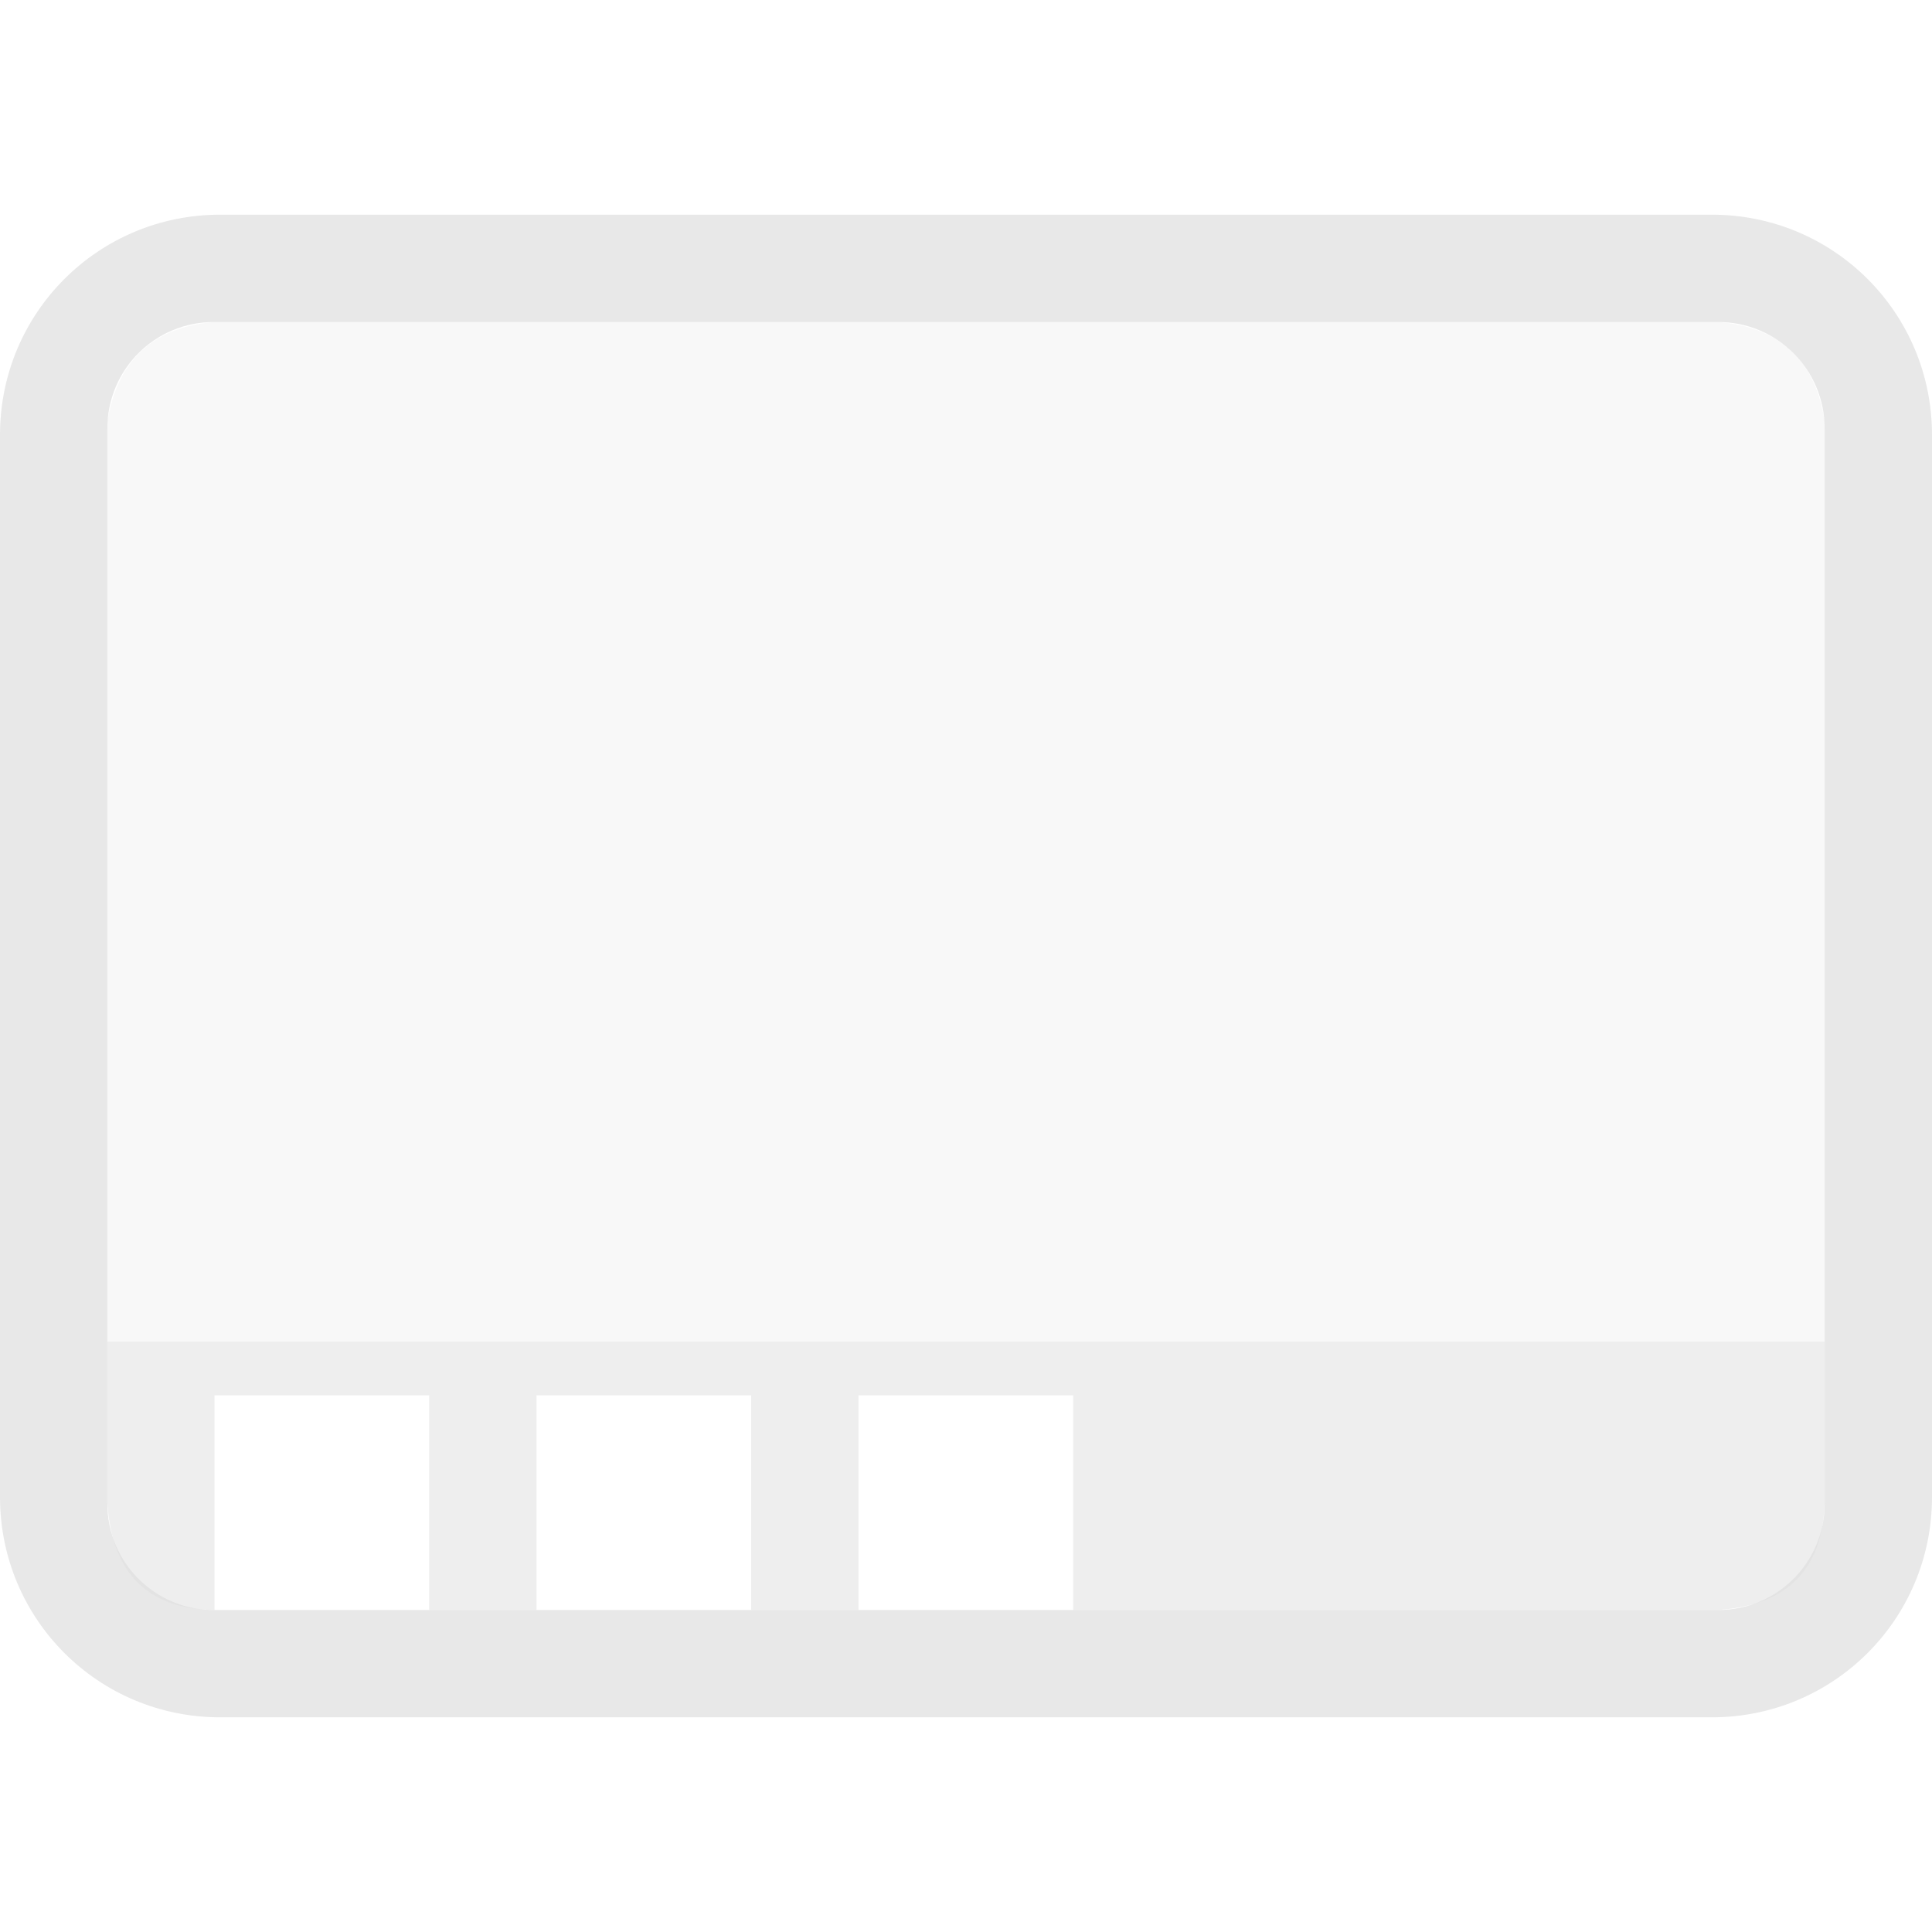
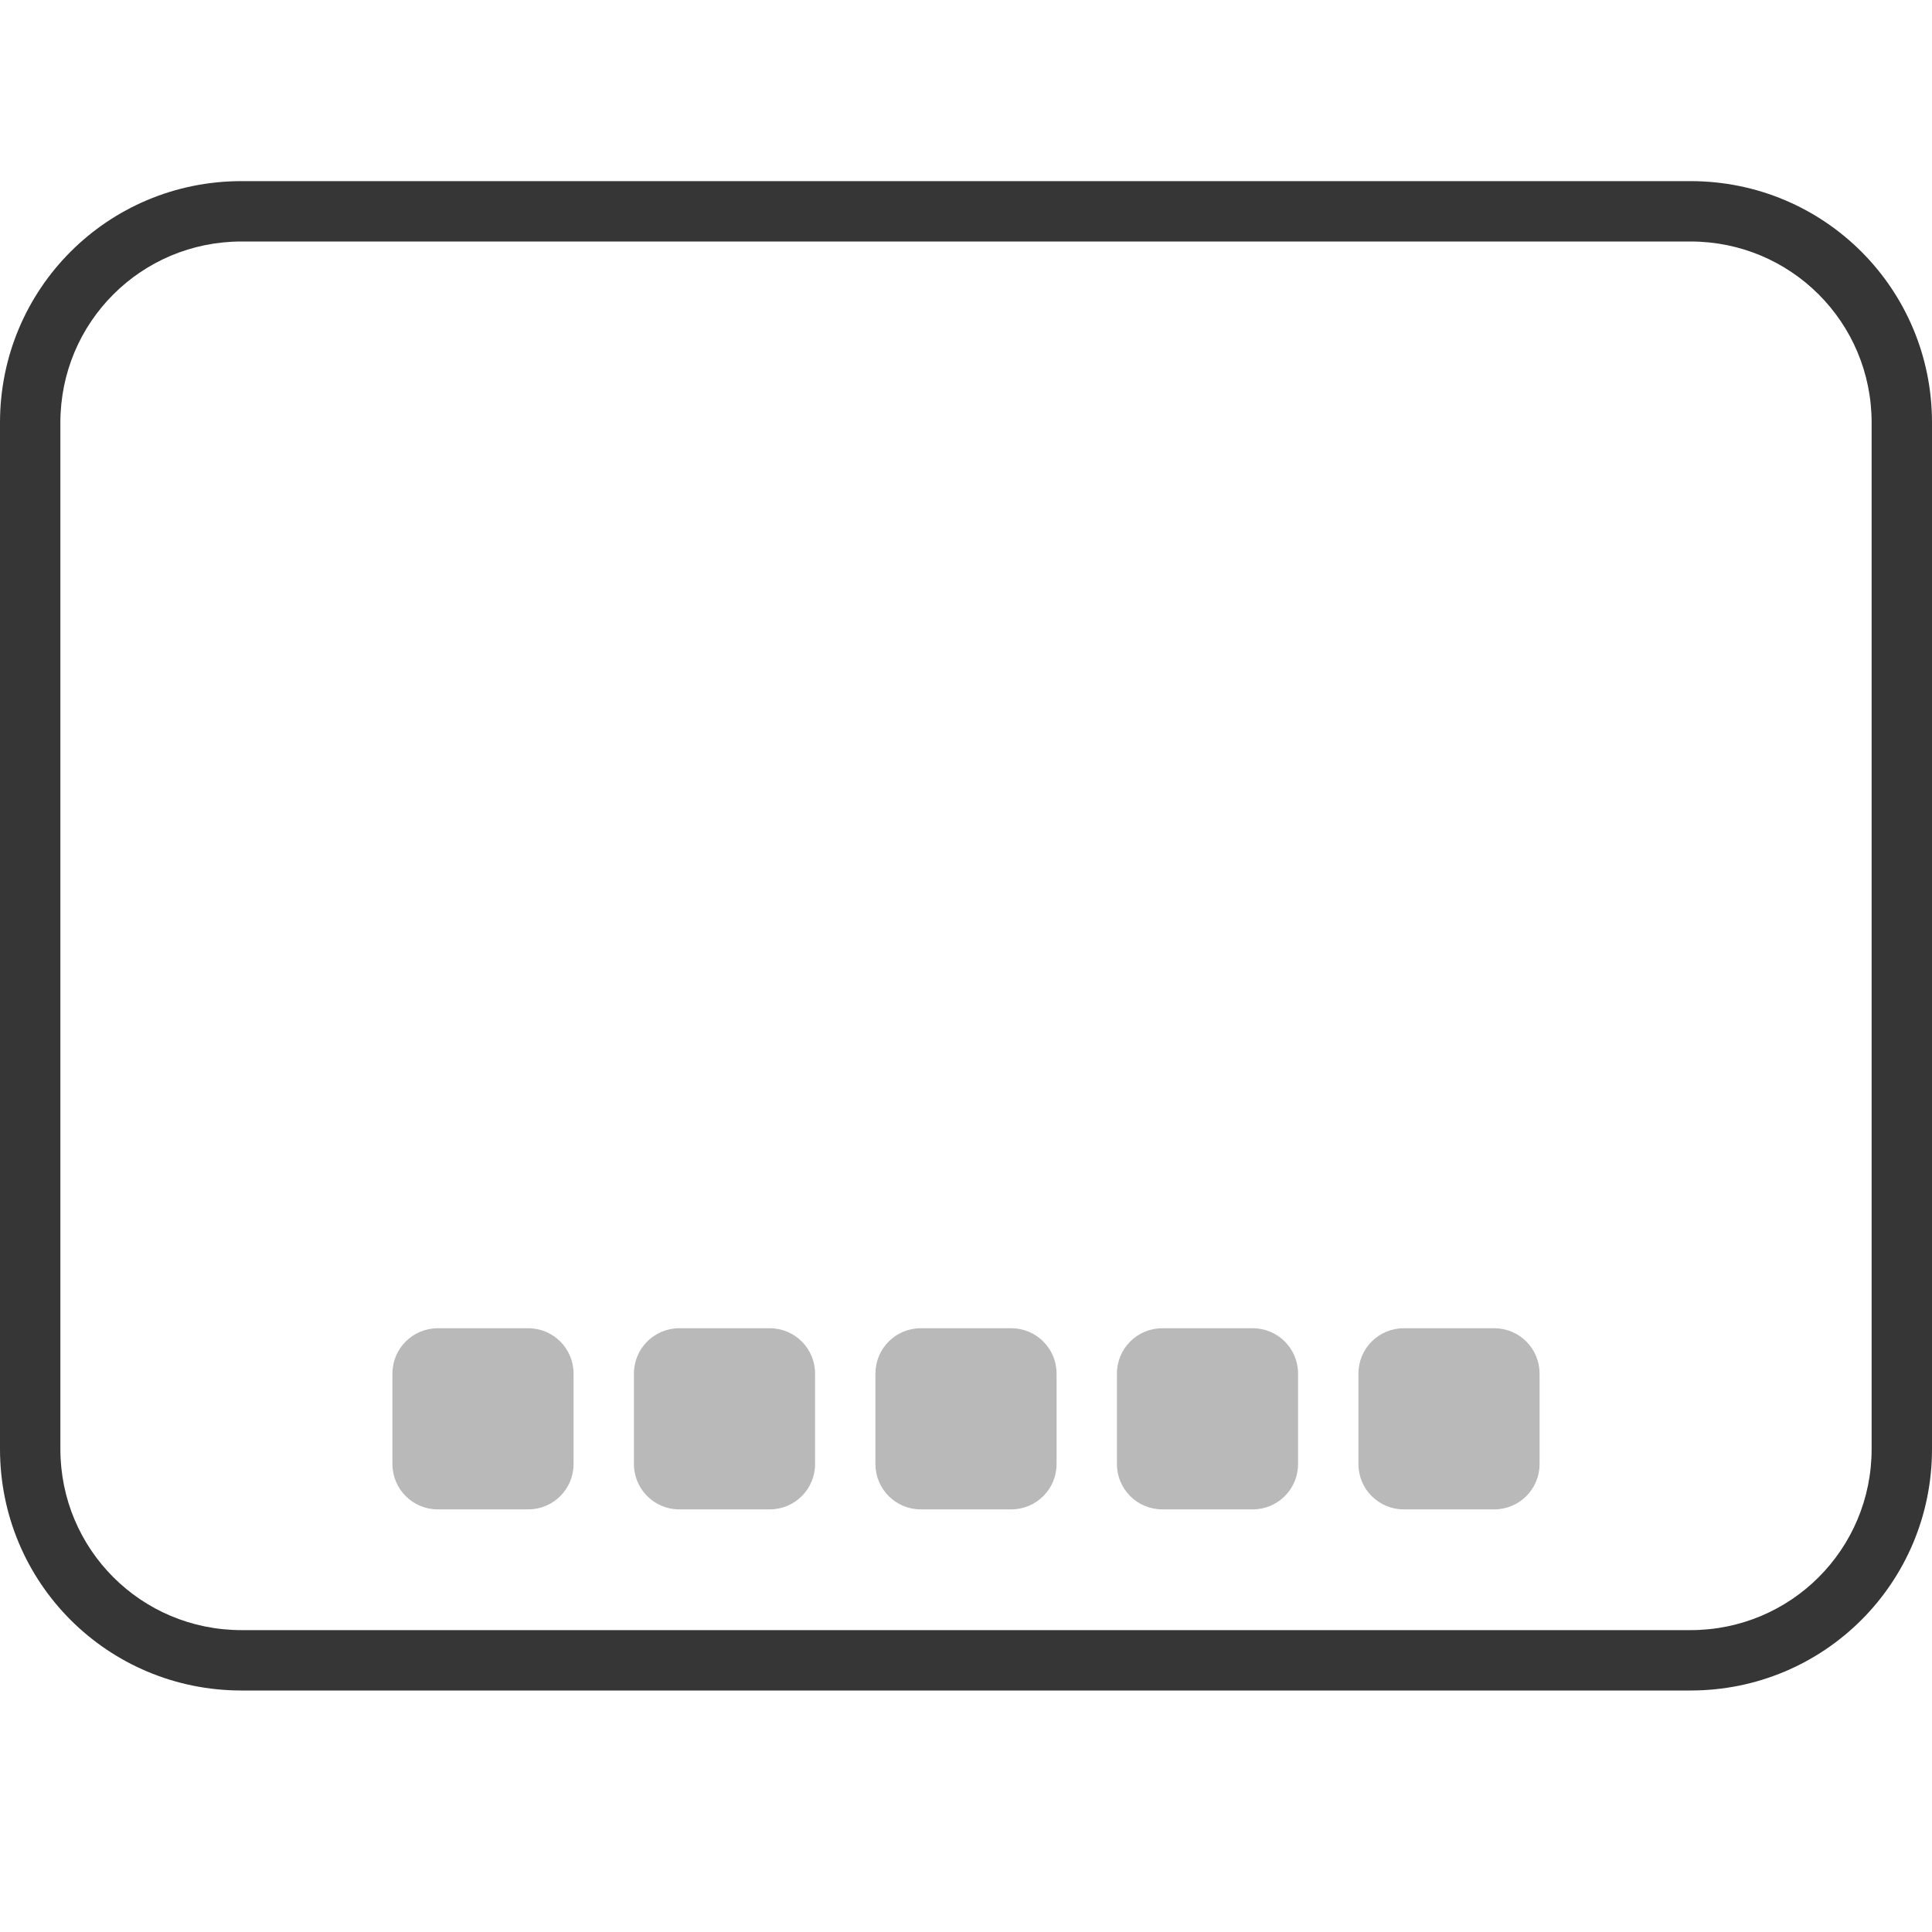
- <svg xmlns="http://www.w3.org/2000/svg" viewBox="0 0 36 36">
+ <svg xmlns="http://www.w3.org/2000/svg" width="32px" height="32px" version="1.1" viewBox="0 0 32 32">
  <defs>
-     <style id="current-color-scheme" type="text/css">
-    .ColorScheme-Text { color:#dfdfdf; } .ColorScheme-Highlight { color:#4285f4; } .ColorScheme-NeutralText { color:#ff9800; } .ColorScheme-PositiveText { color:#4caf50; } .ColorScheme-NegativeText { color:#f44336; }
-   </style>
+     <style id="current-color-scheme"> .ColorScheme-Text { color:#363636; } </style>
  </defs>
-   <path style="fill:currentColor" class="ColorScheme-Text" fill-opacity=".71" d="m31.896 4c2.274 0 4.104 1.83 4.104 4.104v19.792c0 2.274-1.83 4.104-4.104 4.104h-27.792c-2.274 0-4.104-1.83-4.104-4.104v-19.792c0-2.274 1.83-4.104 4.104-4.104zm2.104 24.014v-20.028c0-1.1-.886-1.986-1.986-1.986h-28.028c-1.1 0-1.986.886-1.986 1.986v20.028c0 1.1.886 1.986 1.986 1.986h28.028c1.1 0 1.986-.886 1.986-1.986z" />
-   <path style="fill:currentColor" class="ColorScheme-Text" fill-opacity=".2" d="m2 7.856v17.144h32v-17.144c-.178-1.184-.872-1.765-1.986-1.856h-28.028c-1.125.097-1.797.705-1.986 1.856z" />
-   <path style="fill:currentColor" class="ColorScheme-Text" fill-opacity=".5" d="m34 25h-32v3.014c.093 1.335.783 1.968 1.997 1.986v-4h4v4h2v-4h4v4h2v-4h4v4h12.017c1.312-.087 1.942-.778 1.986-1.986z" />
+   <path style="fill:currentColor" class="ColorScheme-Text" d="m4 3c-2.216 0-4 1.784-4 4v17c0 2.216 1.784 4 4 4h24c2.216 0 4-1.784 4-4v-17c0-2.216-1.784-4-4-4h-24zm0 1h24c1.662 0 3 1.338 3 3v17c0 1.662-1.338 3-3 3h-24c-1.662 0-3-1.338-3-3v-17c0-1.662 1.338-3 3-3z" />
+   <path style="fill:currentColor" class="ColorScheme-Text" d="m7.25 22c-0.414 0-0.75 0.336-0.75 0.75v1.5c0 0.414 0.336 0.75 0.75 0.75h1.5c0.414 0 0.75-0.336 0.75-0.75v-1.5c0-0.414-0.336-0.75-0.75-0.75h-1.5zm4 0c-0.414 0-0.75 0.336-0.75 0.75v1.5c0 0.414 0.336 0.75 0.75 0.75h1.5c0.414 0 0.75-0.336 0.75-0.75v-1.5c0-0.414-0.336-0.75-0.75-0.75h-1.5zm4 0c-0.414 0-0.75 0.336-0.75 0.75v1.5c0 0.414 0.336 0.75 0.75 0.75h1.5c0.414 0 0.75-0.336 0.75-0.75v-1.5c0-0.414-0.336-0.75-0.75-0.75h-1.5zm4 0c-0.414 0-0.75 0.336-0.75 0.75v1.5c0 0.414 0.336 0.75 0.75 0.75h1.5c0.414 0 0.75-0.336 0.75-0.75v-1.5c0-0.414-0.336-0.75-0.75-0.75h-1.5zm4 0c-0.414 0-0.75 0.336-0.75 0.75v1.5c0 0.414 0.336 0.75 0.75 0.75h1.5c0.414 0 0.75-0.336 0.75-0.75v-1.5c0-0.414-0.336-0.75-0.75-0.75h-1.5z" opacity=".35" />
</svg>
